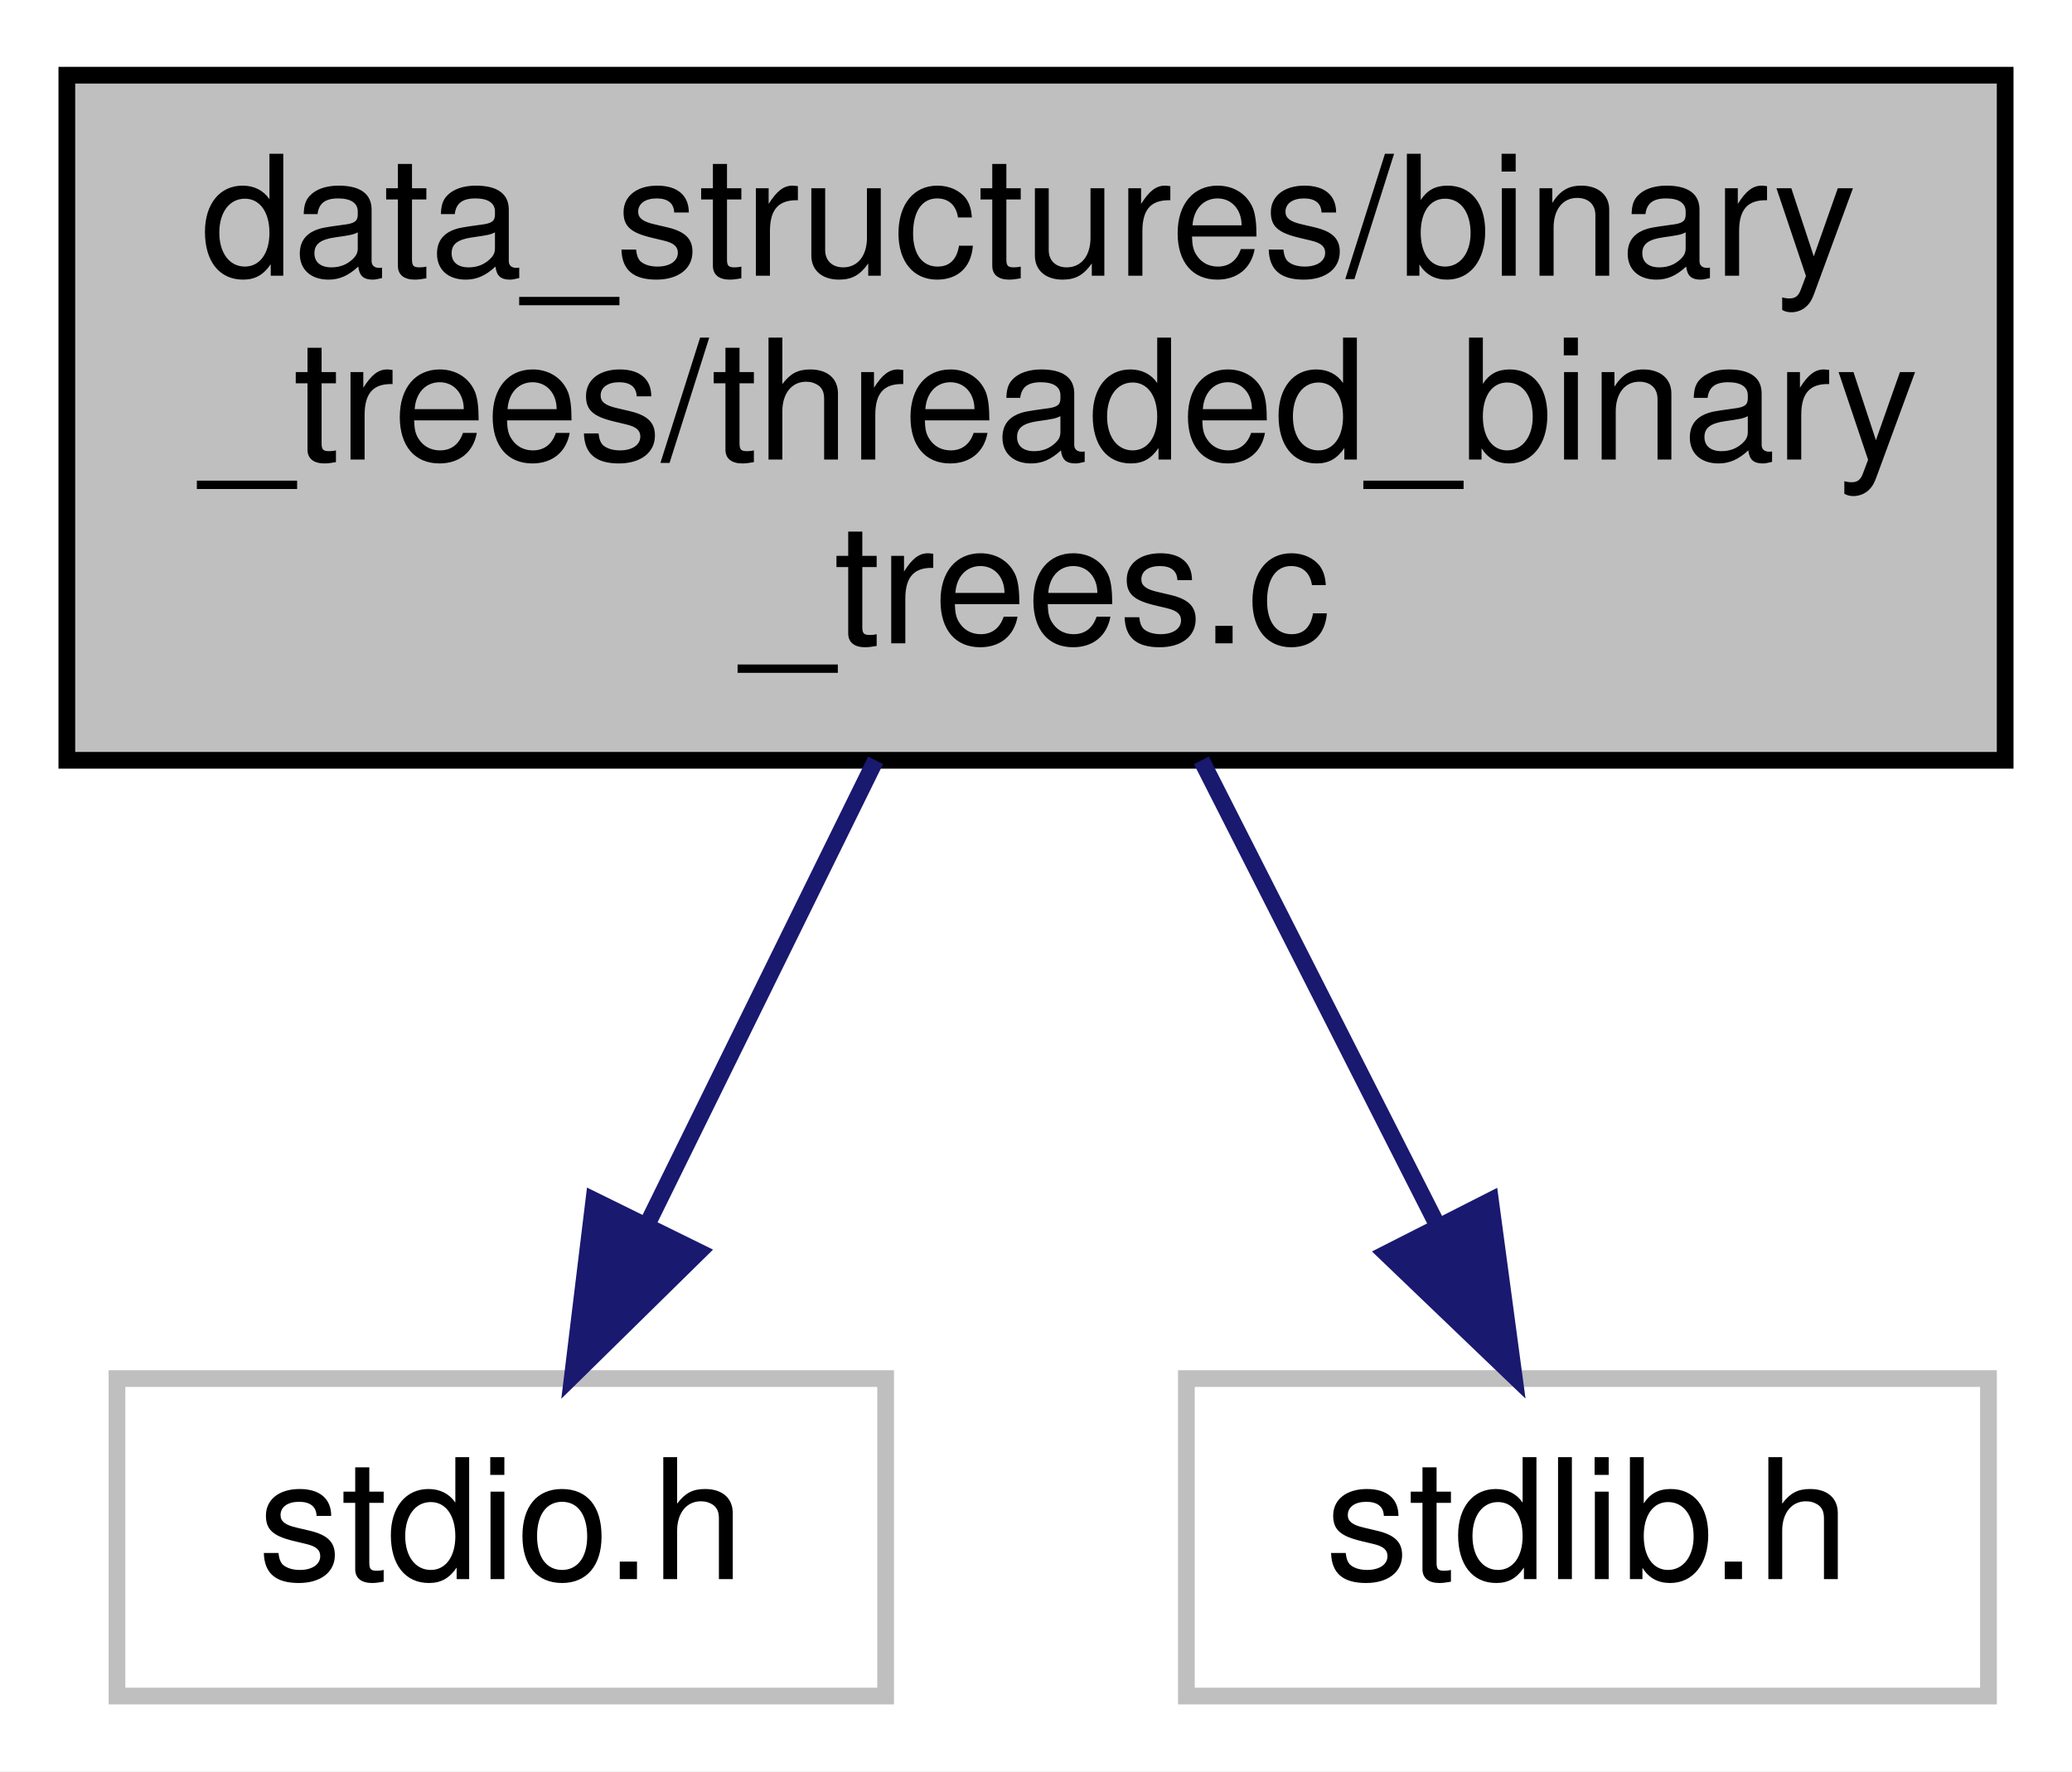
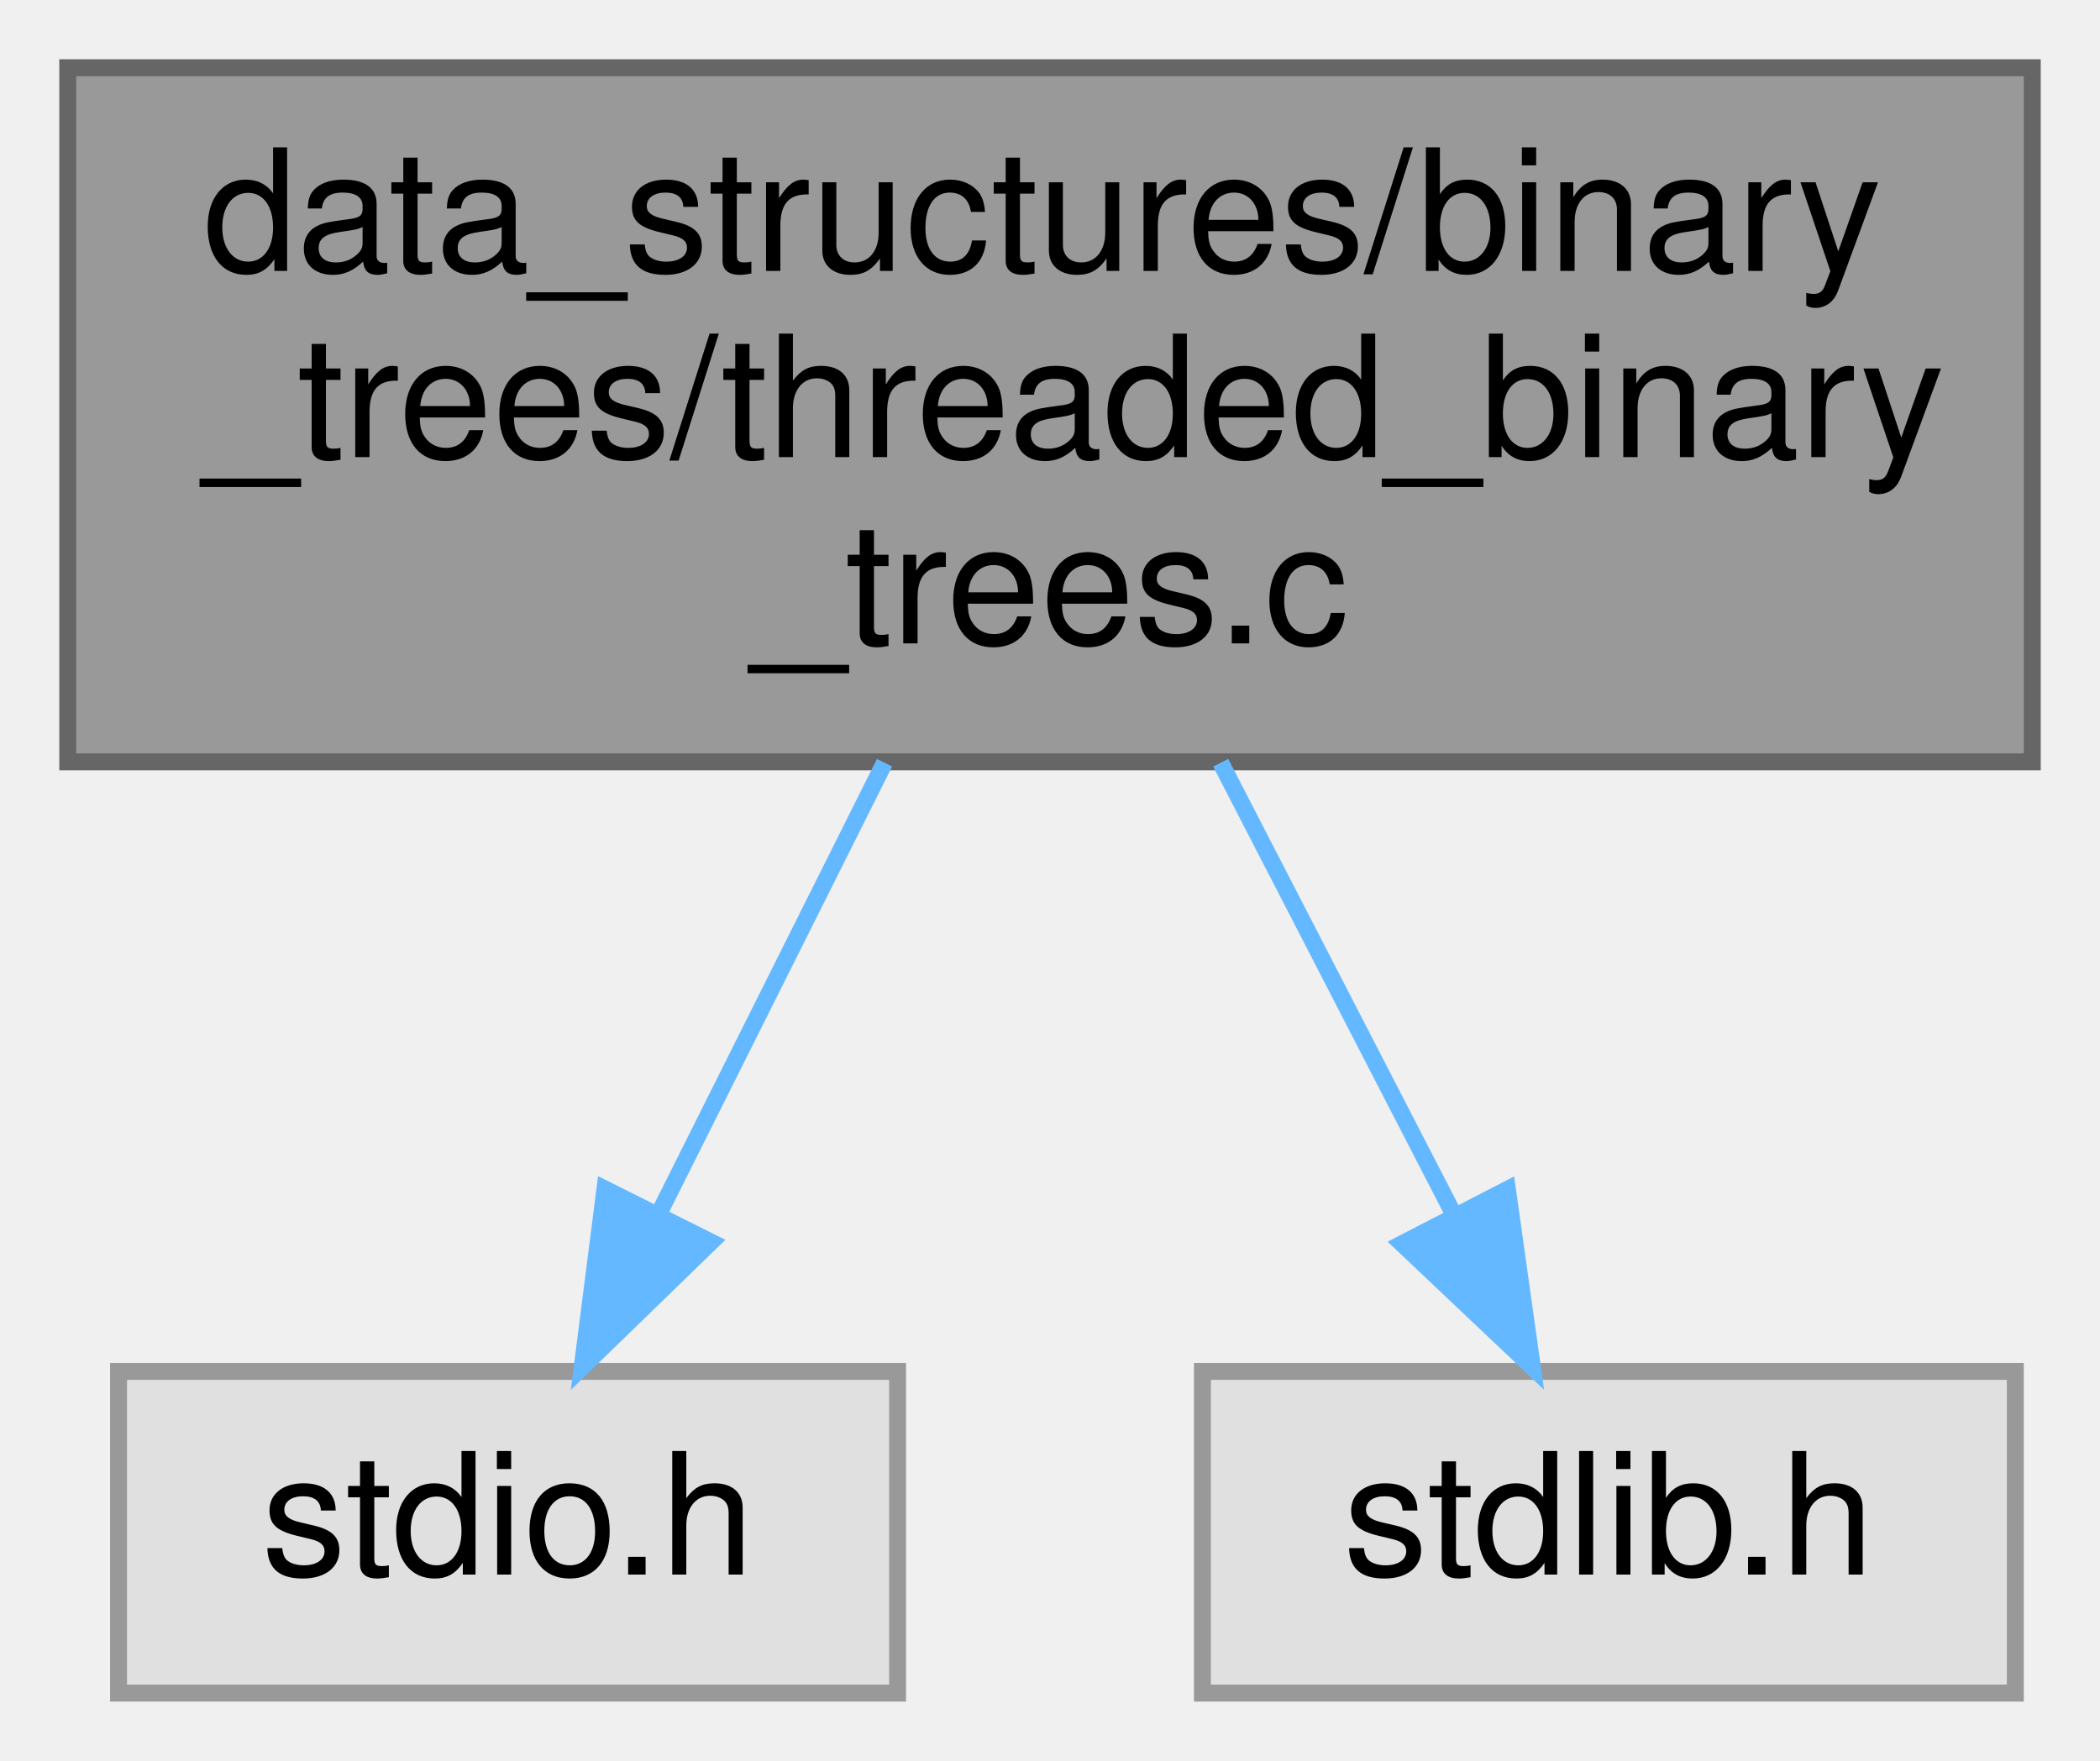
- <svg xmlns="http://www.w3.org/2000/svg" xmlns:xlink="http://www.w3.org/1999/xlink" width="124pt" height="106pt" viewBox="0.00 0.00 124.00 106.00">
-   <g id="graph0" class="graph" transform="scale(1 1) rotate(0) translate(4 102)">
-     <polygon fill="white" stroke="transparent" points="-4,4 -4,-102 120,-102 120,4 -4,4" />
+ <svg xmlns="http://www.w3.org/2000/svg" xmlns:xlink="http://www.w3.org/1999/xlink" width="124pt" height="104pt" viewBox="0.00 0.00 124.00 104.00">
+   <g id="graph0" class="graph" transform="scale(1 1) rotate(0) translate(4 100)">
    <g id="node1" class="node">
      <g id="a_node1">
        <a xlink:title="This file is a simple implementation of a Threaded Binary Tree.">
-           <polygon fill="#bfbfbf" stroke="black" points="0,-56.5 0,-97.5 116,-97.5 116,-56.5 0,-56.5" />
-           <text text-anchor="start" x="8" y="-85.5" font-family="Helvetica,sans-Serif" font-size="10.00">data_structures/binary</text>
-           <text text-anchor="start" x="8" y="-74.5" font-family="Helvetica,sans-Serif" font-size="10.00">_trees/threaded_binary</text>
-           <text text-anchor="middle" x="58" y="-63.5" font-family="Helvetica,sans-Serif" font-size="10.00">_trees.c</text>
+           <polygon fill="#999999" stroke="#666666" points="116,-96 0,-96 0,-55 116,-55 116,-96" />
+           <text text-anchor="start" x="8" y="-84" font-family="Helvetica,sans-Serif" font-size="10.00">data_structures/binary</text>
+           <text text-anchor="start" x="8" y="-73" font-family="Helvetica,sans-Serif" font-size="10.00">_trees/threaded_binary</text>
+           <text text-anchor="middle" x="58" y="-62" font-family="Helvetica,sans-Serif" font-size="10.00">_trees.c</text>
        </a>
      </g>
    </g>
    <g id="node2" class="node">
      <g id="a_node2">
        <a xlink:title=" ">
-           <polygon fill="white" stroke="#bfbfbf" points="3,-0.5 3,-19.5 49,-19.5 49,-0.5 3,-0.5" />
-           <text text-anchor="middle" x="26" y="-7.5" font-family="Helvetica,sans-Serif" font-size="10.00">stdio.h</text>
+           <polygon fill="#e0e0e0" stroke="#999999" points="49,-19 3,-19 3,0 49,0 49,-19" />
+           <text text-anchor="middle" x="26" y="-7" font-family="Helvetica,sans-Serif" font-size="10.00">stdio.h</text>
        </a>
      </g>
    </g>
    <g id="edge1" class="edge">
-       <path fill="none" stroke="midnightblue" d="M48.4,-56.5C44.06,-47.68 38.97,-37.34 34.74,-28.74" />
-       <polygon fill="midnightblue" stroke="midnightblue" points="37.82,-27.08 30.26,-19.65 31.54,-30.17 37.82,-27.08" />
+       <path fill="none" stroke="#63b8ff" d="M48.23,-54.95C43.99,-46.48 39.07,-36.64 34.93,-28.37" />
+       <polygon fill="#63b8ff" stroke="#63b8ff" points="37.98,-26.64 30.38,-19.26 31.72,-29.77 37.98,-26.64" />
    </g>
    <g id="node3" class="node">
      <g id="a_node3">
        <a xlink:title=" ">
-           <polygon fill="white" stroke="#bfbfbf" points="67,-0.5 67,-19.5 115,-19.5 115,-0.5 67,-0.5" />
-           <text text-anchor="middle" x="91" y="-7.5" font-family="Helvetica,sans-Serif" font-size="10.00">stdlib.h</text>
+           <polygon fill="#e0e0e0" stroke="#999999" points="115,-19 67,-19 67,0 115,0 115,-19" />
+           <text text-anchor="middle" x="91" y="-7" font-family="Helvetica,sans-Serif" font-size="10.00">stdlib.h</text>
        </a>
      </g>
    </g>
    <g id="edge2" class="edge">
-       <path fill="none" stroke="midnightblue" d="M67.9,-56.5C72.38,-47.68 77.63,-37.34 81.99,-28.74" />
-       <polygon fill="midnightblue" stroke="midnightblue" points="85.2,-30.15 86.61,-19.65 78.96,-26.98 85.2,-30.15" />
+       <path fill="none" stroke="#63b8ff" d="M68.08,-54.95C72.45,-46.48 77.52,-36.64 81.79,-28.37" />
+       <polygon fill="#63b8ff" stroke="#63b8ff" points="85.01,-29.75 86.48,-19.26 78.79,-26.54 85.01,-29.75" />
    </g>
  </g>
</svg>
